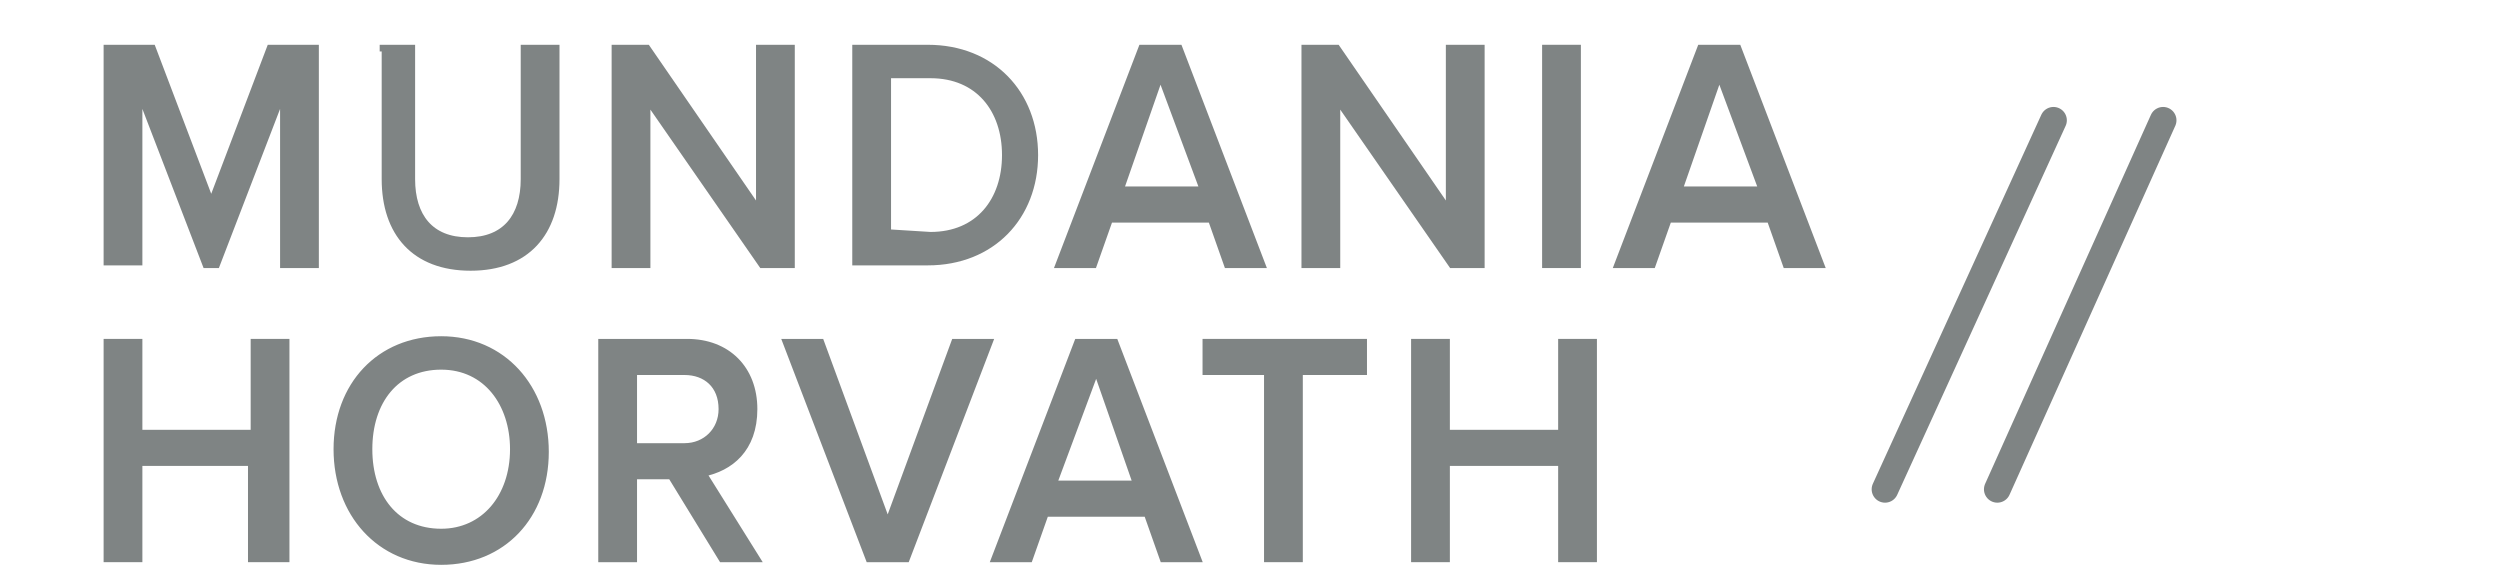
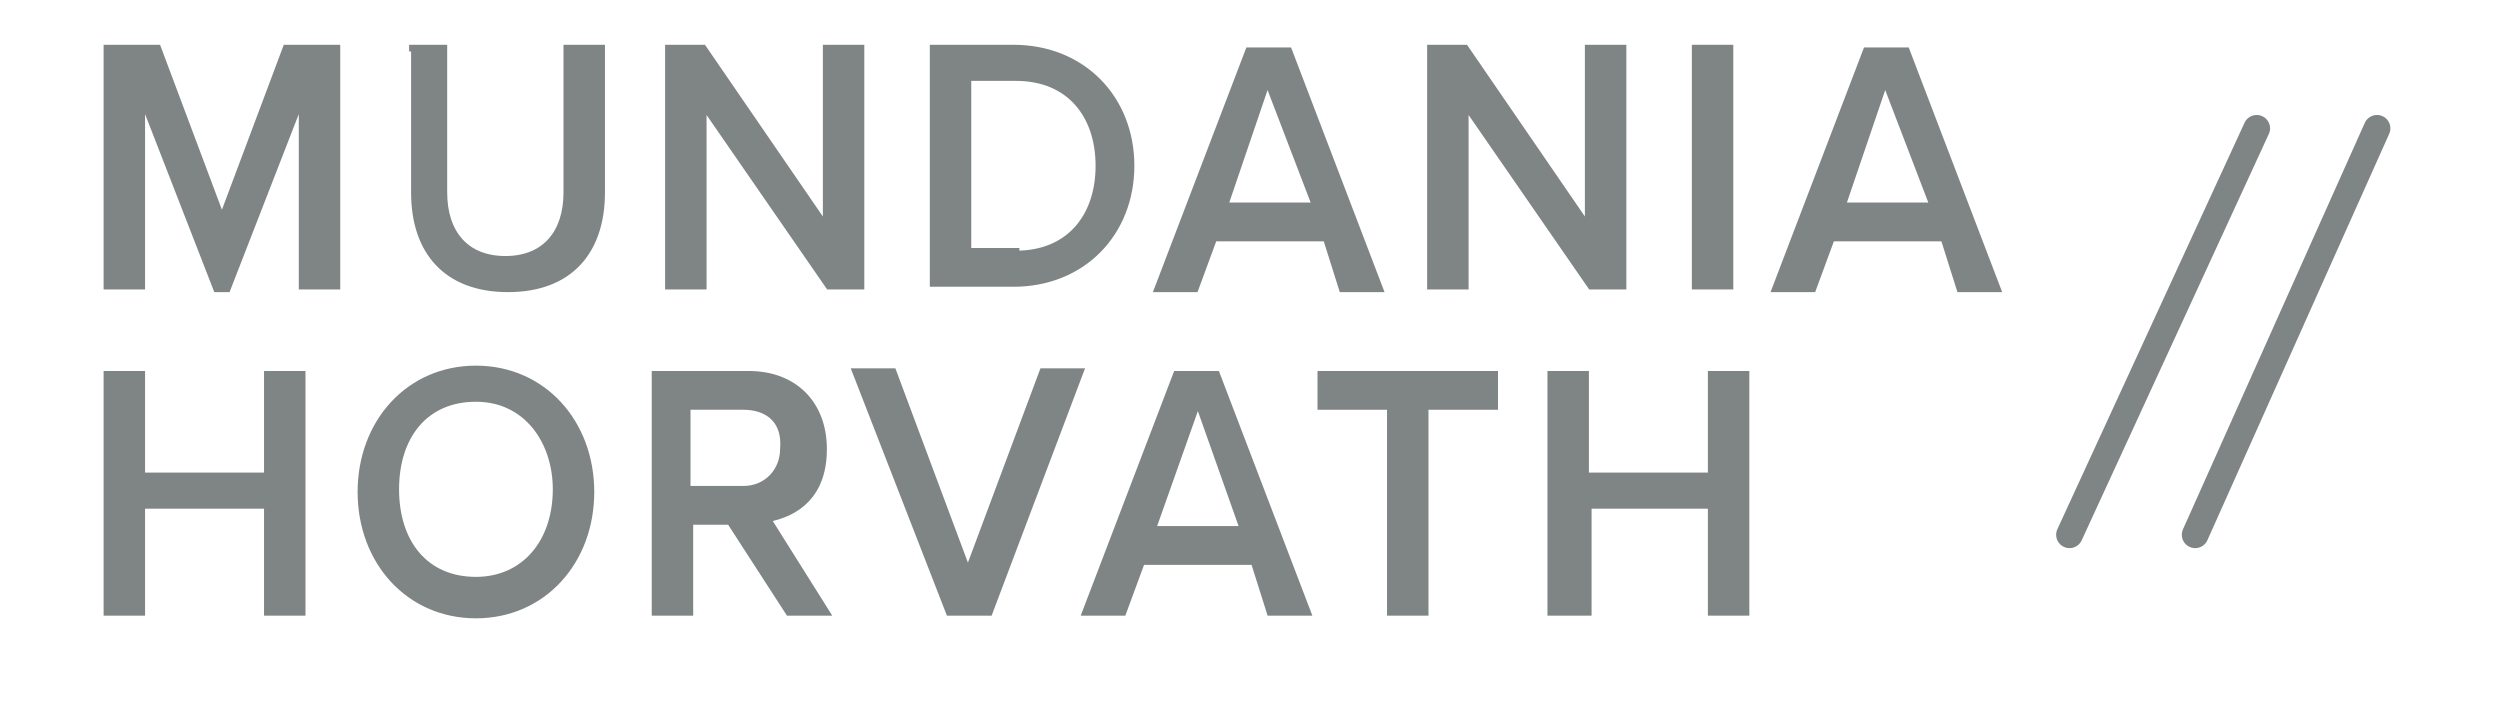
- <svg xmlns="http://www.w3.org/2000/svg" version="1.1" id="Layer_1" x="0px" y="0px" viewBox="0 0 93.5 21.3" style="enable-background:new 0 0 93.5 21.3;" xml:space="preserve">
+ <svg xmlns="http://www.w3.org/2000/svg" version="1.1" id="Layer_1" x="0px" y="0px" viewBox="0 0 93.5 26.7" style="enable-background:new 0 0 93.5 26.7;" xml:space="preserve">
  <style type="text/css">
	.st0{fill:#7F8484;stroke:#7F8484;stroke-width:0.25;stroke-miterlimit:10;}
	.st1{fill:none;stroke:#7F8484;stroke-linecap:round;stroke-linejoin:round;stroke-miterlimit:10;}
</style>
  <g>
-     <path class="st0" d="M10.6,3.4L8.1,9.9H7.7L5.2,3.4v6.4H4v-8h1.7l2.2,5.8l2.2-5.8h1.7v8.1h-1.2C10.6,9.9,10.6,3.4,10.6,3.4z" />
-     <path class="st0" d="M14.2,1.8h1.2v4.9c0,1.4,0.7,2.3,2.1,2.3s2.1-0.9,2.1-2.3V1.8h1.2v4.9c0,2-1.1,3.3-3.2,3.3s-3.2-1.3-3.2-3.3   V1.8H14.2z" />
-     <path class="st0" d="M24.2,3.7v6.2H23V1.8h1.2l4.2,6.1V1.8h1.2v8.1h-1.1L24.2,3.7z" />
-     <path class="st0" d="M32,1.8h2.7c2.4,0,4,1.7,4,4s-1.6,4-4,4H32V1.8z M34.8,8.8c1.8,0,2.8-1.3,2.8-3s-1-3-2.8-3h-1.6v5.9L34.8,8.8   L34.8,8.8z" />
-     <path class="st0" d="M45.3,8.2h-3.8l-0.6,1.7h-1.3l3.1-8.1h1.4l3.1,8.1h-1.3L45.3,8.2z M41.9,7.1H45l-1.6-4.3L41.9,7.1z" />
-     <path class="st0" d="M50,3.7v6.2h-1.2V1.8H50l4.2,6.1V1.8h1.2v8.1h-1.1L50,3.7z" />
-     <path class="st0" d="M57.8,1.8H59v8.1h-1.2V1.8z" />
-     <path class="st0" d="M66.2,8.2h-3.8l-0.6,1.7h-1.3l3.1-8.1H65l3.1,8.1h-1.3L66.2,8.2z M62.8,7.1h3.1l-1.6-4.3L62.8,7.1z" />
-     <path class="st0" d="M9.4,17.3H5.2v3.6H4v-8.1h1.2v3.4h4.3v-3.4h1.2v8.1H9.4V17.3z" />
-     <path class="st0" d="M16.5,12.7c2.3,0,3.9,1.8,3.9,4.2S18.8,21,16.5,21s-3.9-1.8-3.9-4.2S14.2,12.7,16.5,12.7z M16.5,13.7   c-1.7,0-2.7,1.3-2.7,3.1s1,3.1,2.7,3.1c1.6,0,2.7-1.3,2.7-3.1C19.2,15.1,18.2,13.7,16.5,13.7z" />
-     <path class="st0" d="M25.1,17.8h-1.4v3.1h-1.2v-8.1h3.2c1.5,0,2.5,1,2.5,2.5s-0.9,2.2-1.9,2.4l2,3.2H27L25.1,17.8z M25.6,13.9h-1.9   v2.8h1.9c0.8,0,1.4-0.6,1.4-1.4C27,14.4,26.4,13.9,25.6,13.9z" />
-     <path class="st0" d="M29.4,12.8h1.3l2.5,6.8l2.5-6.8H37l-3.1,8.1h-1.4L29.4,12.8z" />
-     <path class="st0" d="M42.9,19.2h-3.8l-0.6,1.7h-1.3l3.1-8.1h1.4l3.1,8.1h-1.3L42.9,19.2z M39.4,18.1h3.1L41,13.8L39.4,18.1z" />
-     <path class="st0" d="M47.5,13.9h-2.4v-1.1H51v1.1h-2.4v7h-1.2v-7H47.5z" />
-     <path class="st0" d="M58.4,17.3h-4.3v3.6h-1.2v-8.1h1.2v3.4h4.3v-3.4h1.2v8.1h-1.2V17.3z" />
+     <path class="st0" d="M11.3,3.6l-2.8,7.2H8.1L5.3,3.6v7.1H4V1.8h1.9l2.4,6.4l2.4-6.4h1.9v8.9h-1.3C11.3,10.7,11.3,3.6,11.3,3.6z" />
+     <path class="st0" d="M15.3,1.8h1.3v5.4c0,1.5,0.8,2.5,2.3,2.5s2.3-1,2.3-2.5V1.8h1.3v5.4c0,2.2-1.2,3.6-3.5,3.6s-3.5-1.4-3.5-3.6   V1.8H15.3z" />
+     <path class="st0" d="M26.3,3.9v6.8H25V1.8h1.3l4.6,6.7V1.8h1.3v8.9H31L26.3,3.9z" />
+     <path class="st0" d="M34.9,1.8h3c2.6,0,4.4,1.9,4.4,4.4s-1.8,4.4-4.4,4.4h-3V1.8z M38,9.5c2,0,3.1-1.4,3.1-3.3S40,2.9,38,2.9h-1.8   v6.5H38V9.5z" />
+     <path class="st0" d="M49.6,8.9h-4.2l-0.7,1.9h-1.4l3.4-8.9h1.5l3.4,8.9h-1.4L49.6,8.9z M45.8,7.7h3.4l-1.8-4.7L45.8,7.7z" />
+     <path class="st0" d="M54.8,3.9v6.8h-1.3V1.8h1.3l4.6,6.7V1.8h1.3v8.9h-1.2L54.8,3.9z" />
+     <path class="st0" d="M63.4,1.8h1.3v8.9h-1.3V1.8z" />
+     <path class="st0" d="M72.7,8.9h-4.2l-0.7,1.9h-1.4l3.4-8.9h1.5l3.4,8.9h-1.4L72.7,8.9z M68.9,7.7h3.4l-1.8-4.7L68.9,7.7z" />
+     <path class="st0" d="M10,18.9H5.3v4H4v-8.9h1.3v3.8h4.7v-3.8h1.3v8.9H10V18.9z" />
+     <path class="st0" d="M17.8,13.8c2.5,0,4.3,2,4.3,4.6S20.3,23,17.8,23s-4.3-2-4.3-4.6S15.3,13.8,17.8,13.8z M17.8,14.9   c-1.9,0-3,1.4-3,3.4s1.1,3.4,3,3.4c1.8,0,3-1.4,3-3.4C20.8,16.5,19.7,14.9,17.8,14.9z" />
+     <path class="st0" d="M27.3,19.5h-1.5v3.4h-1.3v-8.9H28c1.7,0,2.8,1.1,2.8,2.8c0,1.7-1,2.4-2.1,2.6l2.2,3.5h-1.4L27.3,19.5z    M27.8,15.2h-2.1v3.1h2.1c0.9,0,1.5-0.7,1.5-1.5C29.4,15.7,28.7,15.2,27.8,15.2z" />
+     <path class="st0" d="M32,13.9h1.4l2.8,7.5l2.8-7.5h1.4L37,22.9h-1.5L32,13.9z" />
+     <path class="st0" d="M46.9,21h-4.2l-0.7,1.9h-1.4l3.4-8.9h1.5l3.4,8.9h-1.4L46.9,21z M43.1,19.8h3.4L44.8,15L43.1,19.8z" />
+     <path class="st0" d="M52,15.2h-2.6v-1.2h6.5v1.2h-2.6v7.7h-1.3v-7.7H52z" />
+     <path class="st0" d="M64.1,18.9h-4.7v4H58v-8.9h1.3v3.8h4.7v-3.8h1.3v8.9h-1.3V18.9z" />
  </g>
-   <line class="st1" x1="70.5" y1="18.3" x2="76.8" y2="4.5" />
-   <line class="st1" x1="74.7" y1="18.3" x2="80.9" y2="4.5" />
+   <line class="st1" x1="77.4" y1="20" x2="84.4" y2="4.8" />
+   <line class="st1" x1="82.1" y1="20" x2="88.9" y2="4.8" />
</svg>
